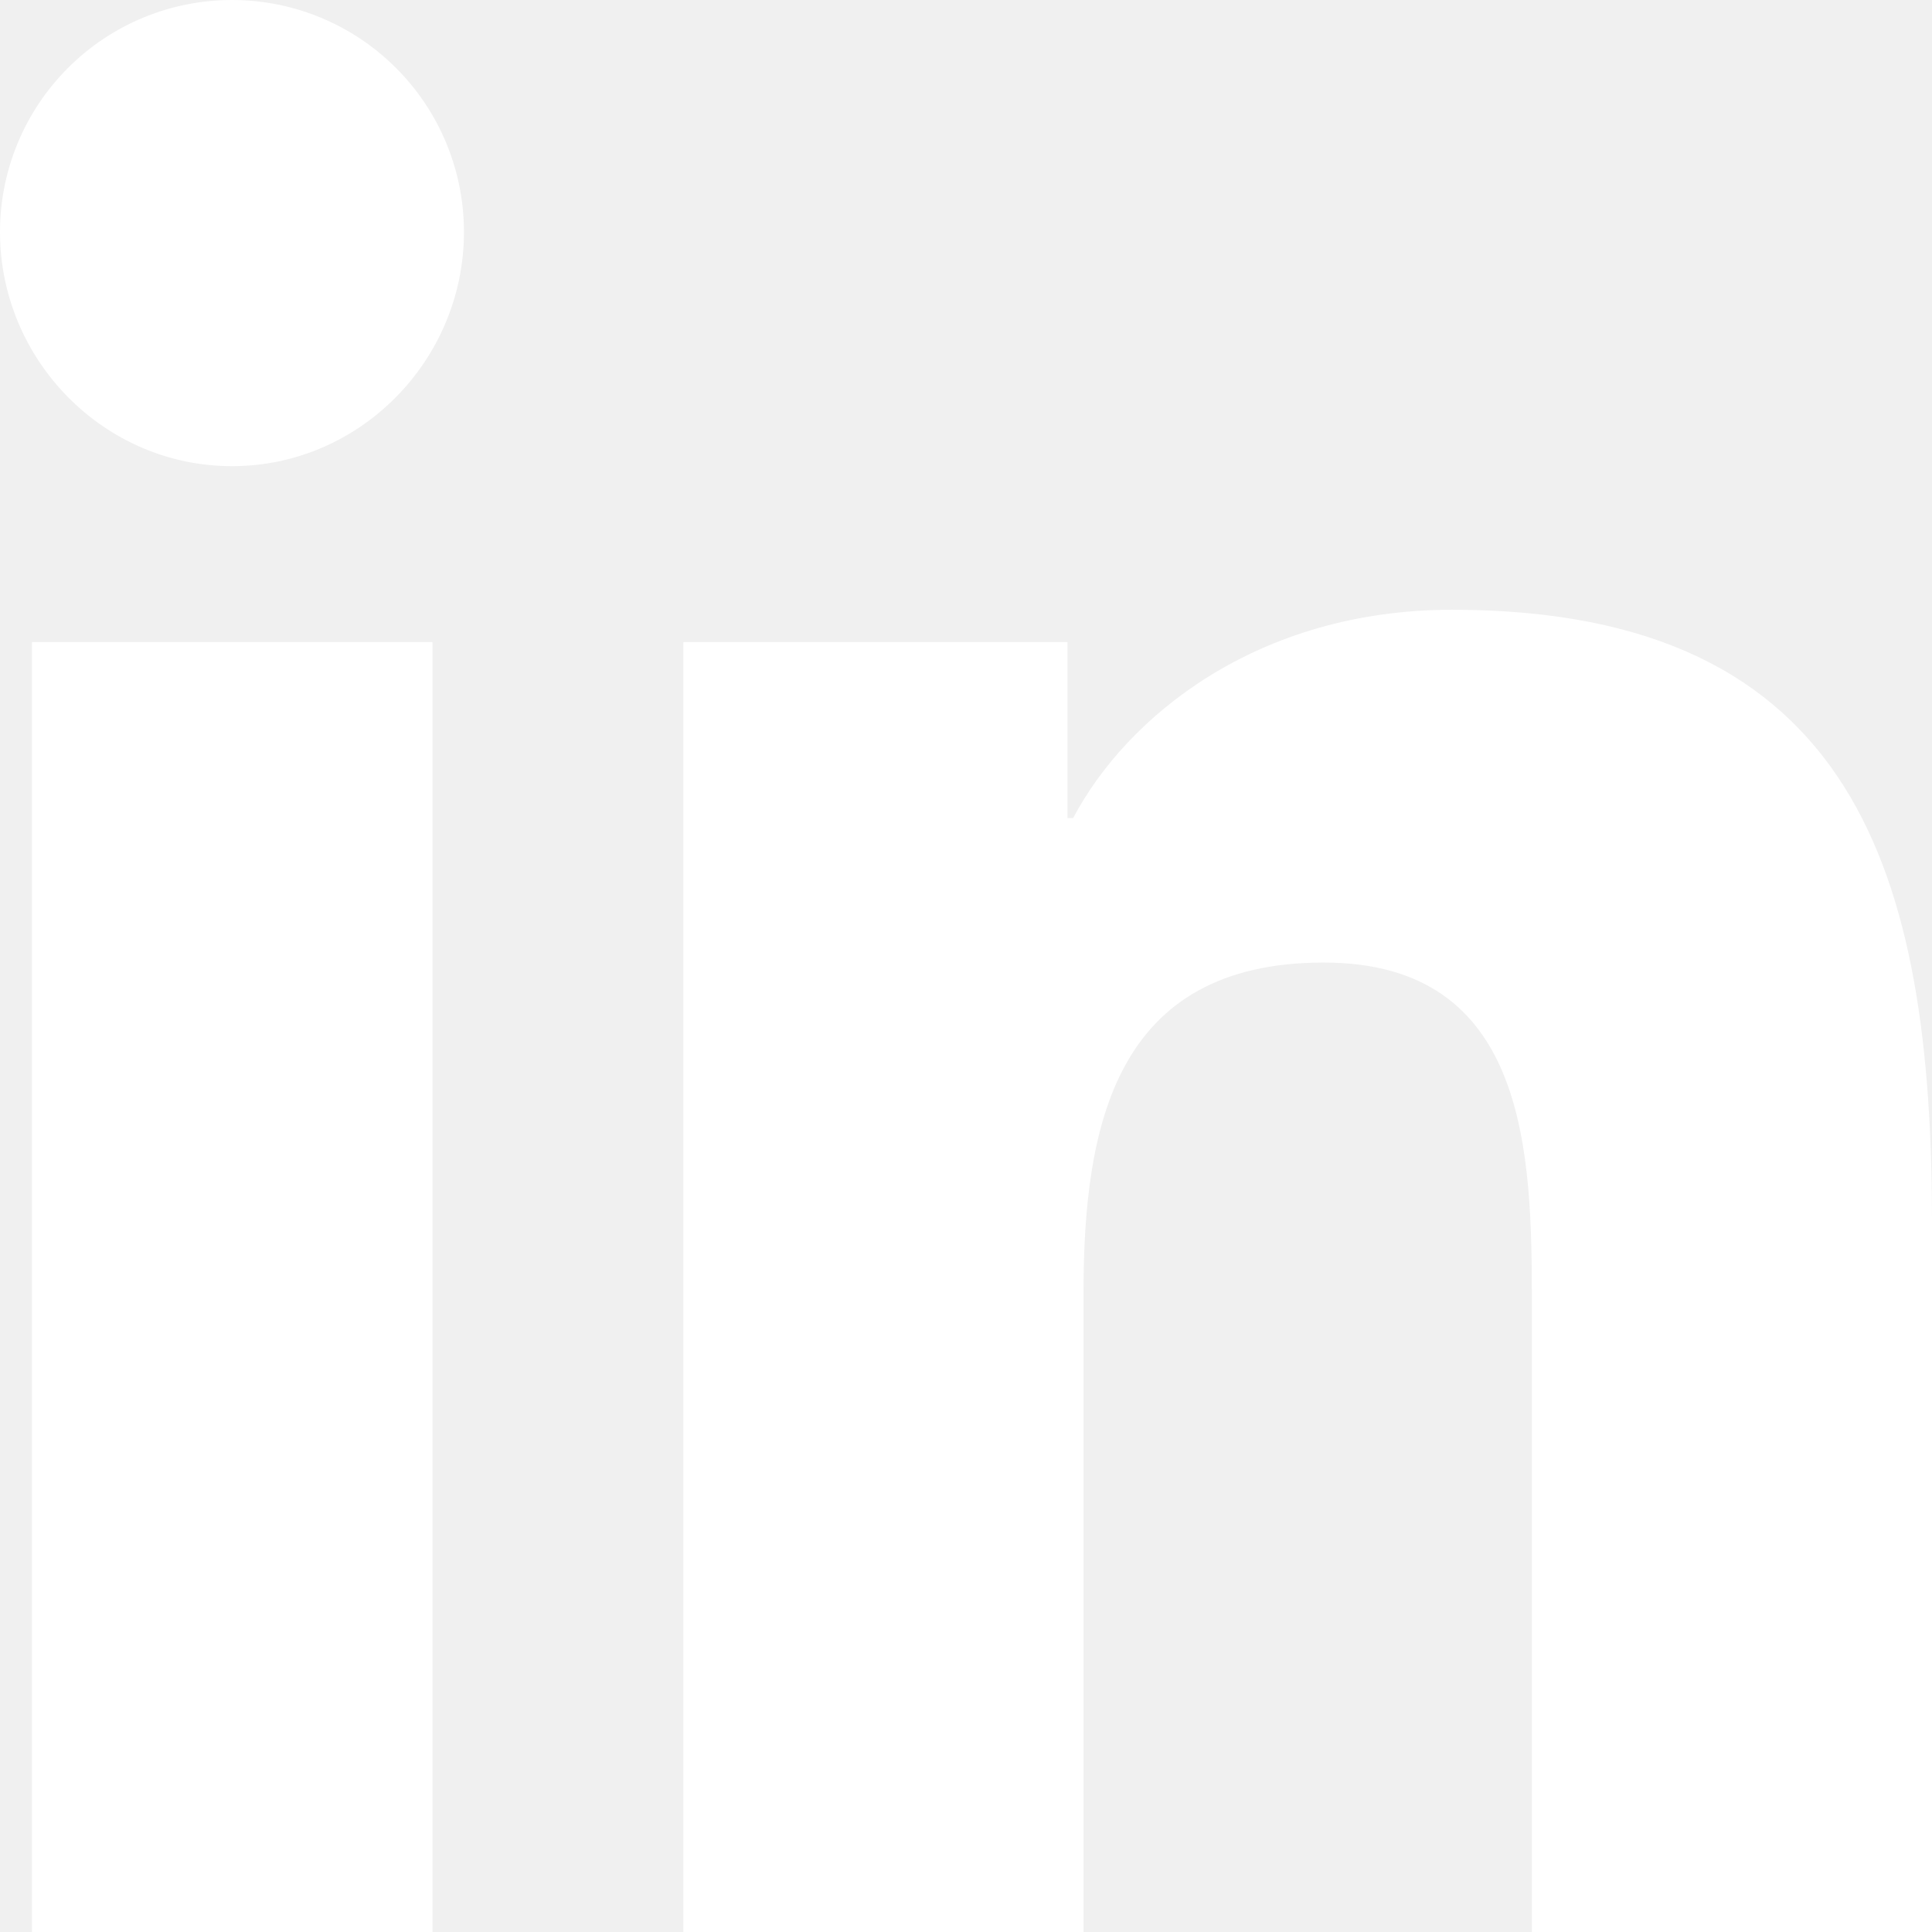
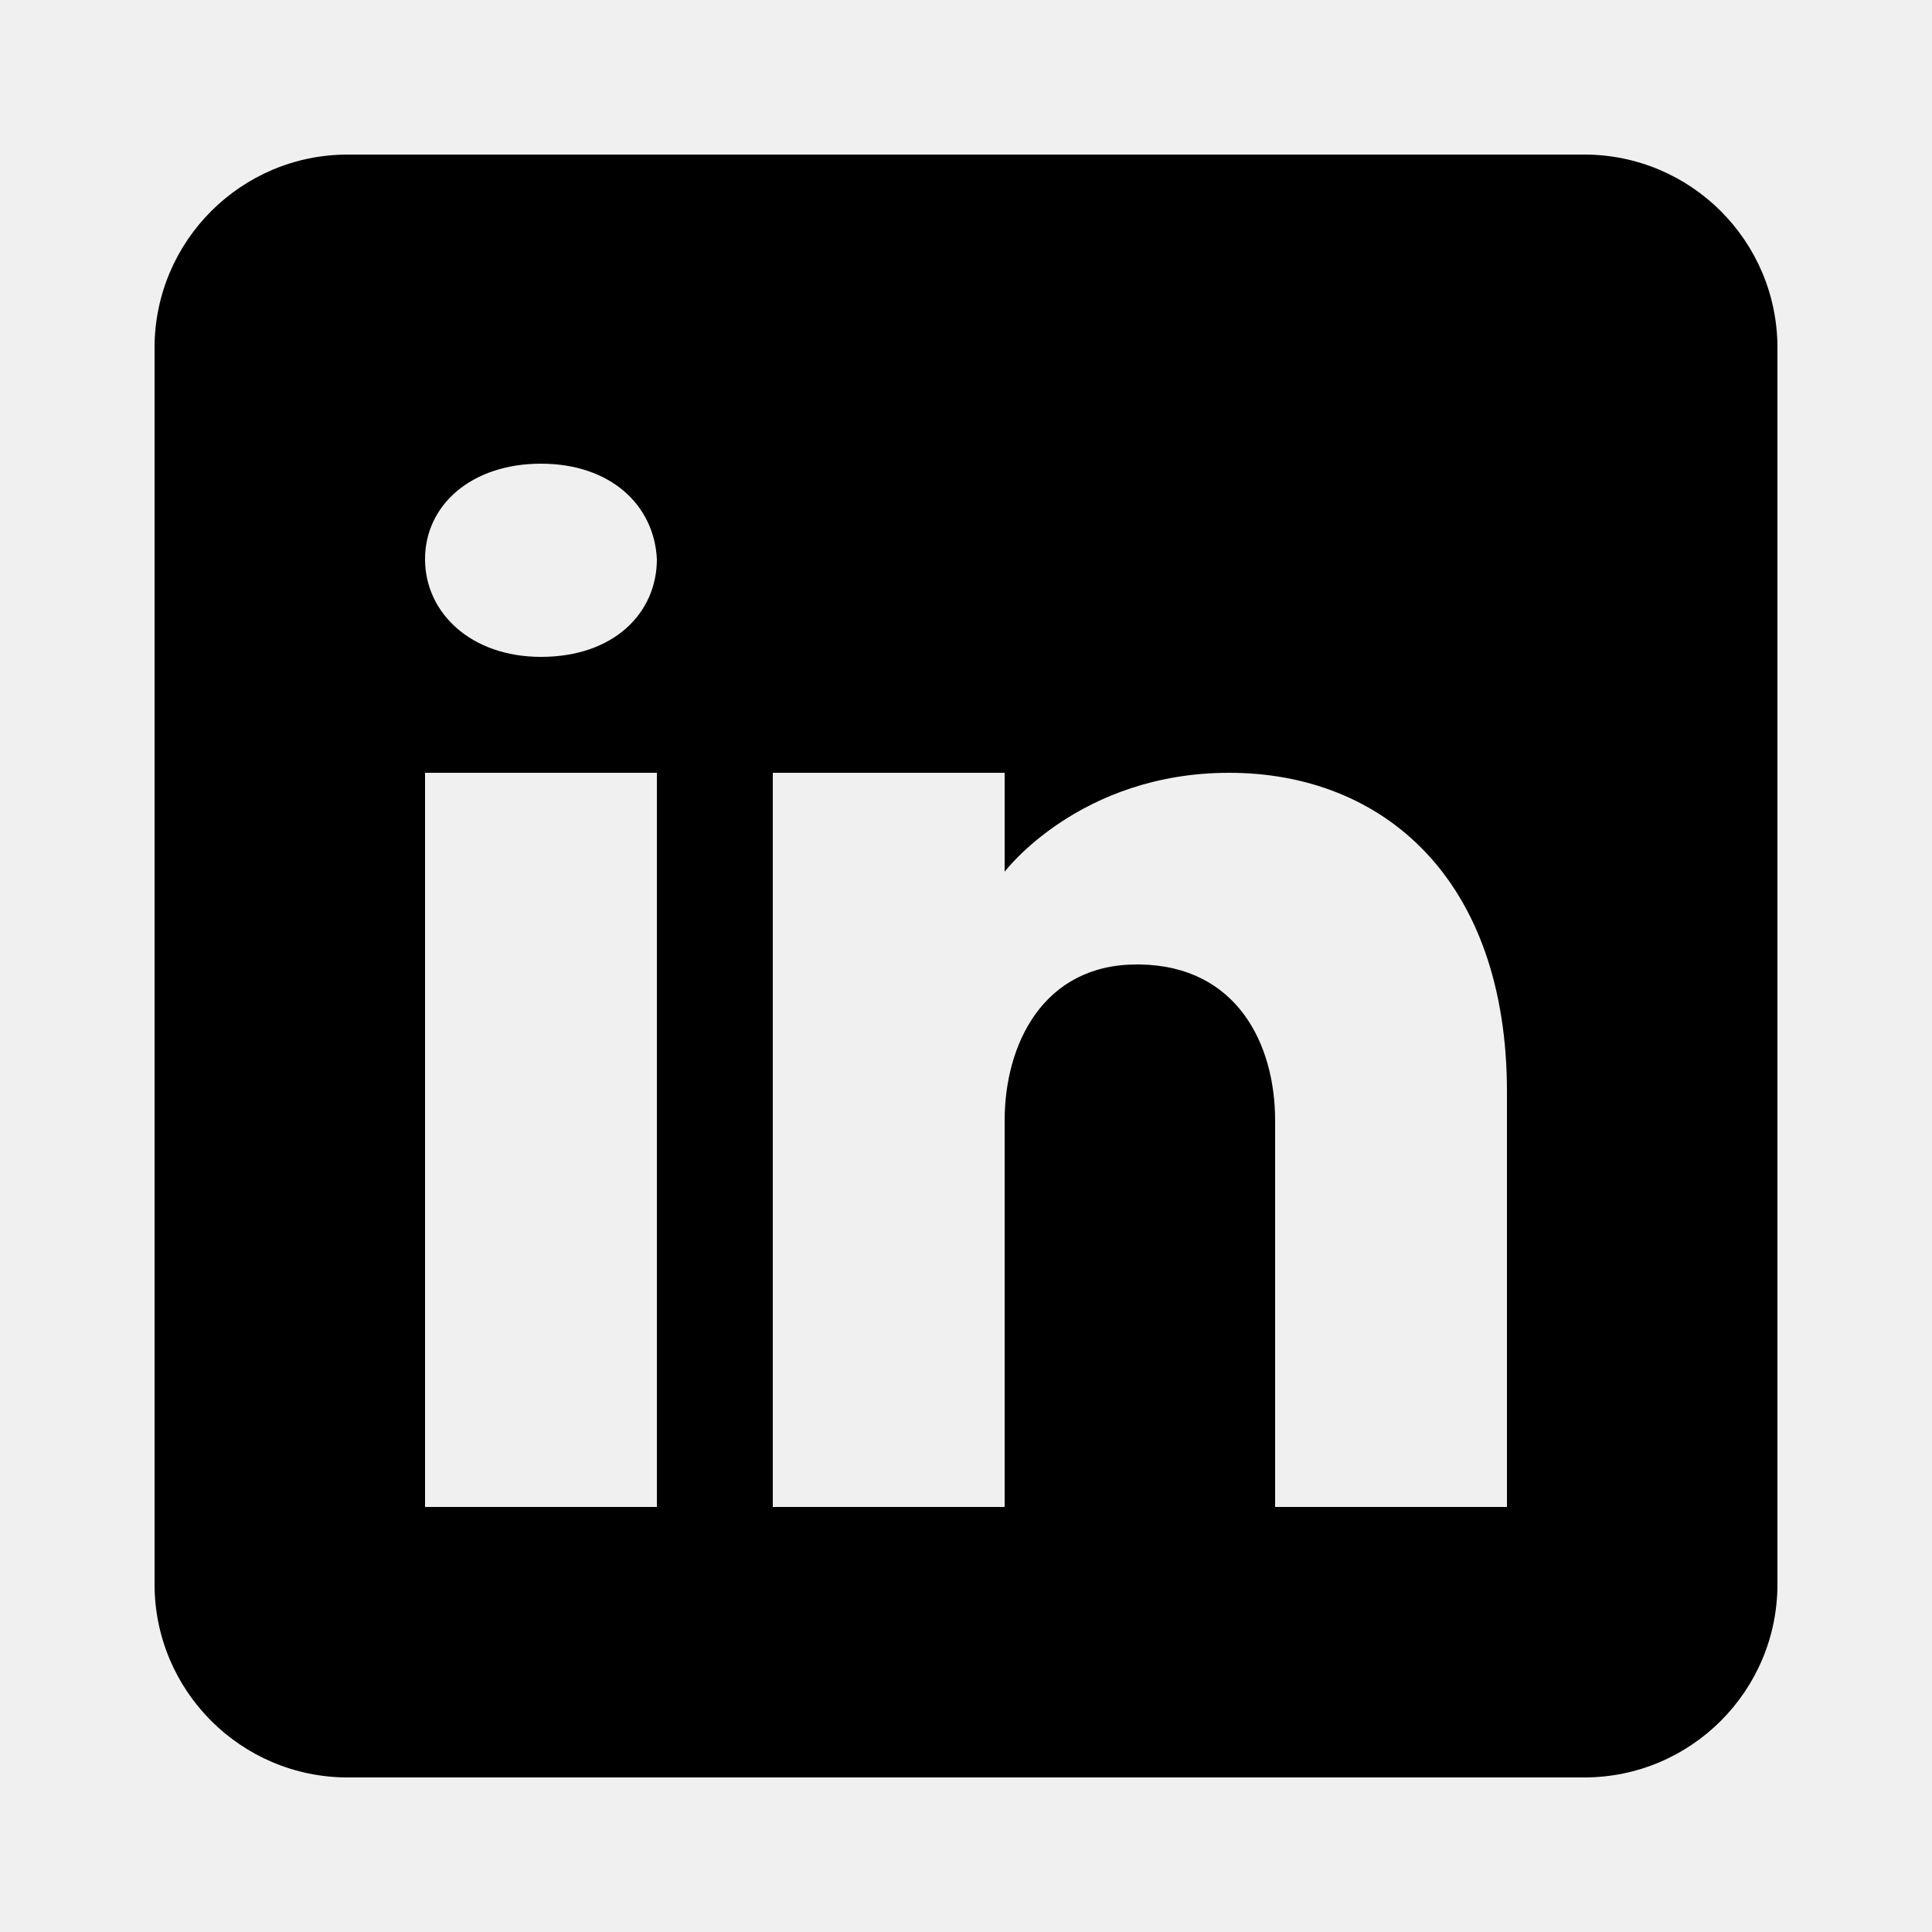
- <svg xmlns="http://www.w3.org/2000/svg" width="28" height="28" viewBox="0 0 28 28" fill="none">
-   <path d="M6.268 28H0.463V9.306H6.268V28ZM3.362 6.756C1.506 6.756 0 5.218 0 3.362C1.32862e-08 2.47 0.354 1.615 0.985 0.985C1.615 0.354 2.47 0 3.362 0C4.253 0 5.109 0.354 5.739 0.985C6.37 1.615 6.724 2.47 6.724 3.362C6.724 5.218 5.218 6.756 3.362 6.756ZM27.994 28H22.201V18.9C22.201 16.731 22.157 13.95 19.183 13.95C16.165 13.95 15.703 16.306 15.703 18.744V28H9.904V9.306H15.471V11.856H15.553C16.328 10.387 18.221 8.837 21.045 8.837C26.92 8.837 28 12.706 28 17.731V28H27.994Z" fill="white" />
+ <svg xmlns="http://www.w3.org/2000/svg" viewBox="0 0 50 50" width="100px" height="100px">
+   <path d="M41,4H9C6.24,4,4,6.24,4,9v32c0,2.76,2.24,5,5,5h32c2.76,0,5-2.24,5-5V9C46,6.24,43.76,4,41,4z M17,20v19h-6V20H17z M11,14.47c0-1.4,1.2-2.47,3-2.47s2.93,1.07,3,2.47c0,1.4-1.12,2.53-3,2.53C12.2,17,11,15.87,11,14.47z M39,39h-6c0,0,0-9.26,0-10 c0-2-1-4-3.5-4.04h-0.08C27,24.96,26,27.02,26,29c0,0.91,0,10,0,10h-6V20h6v2.56c0,0,1.93-2.56,5.81-2.56 c3.97,0,7.19,2.73,7.19,8.26V39z" />
</svg>
